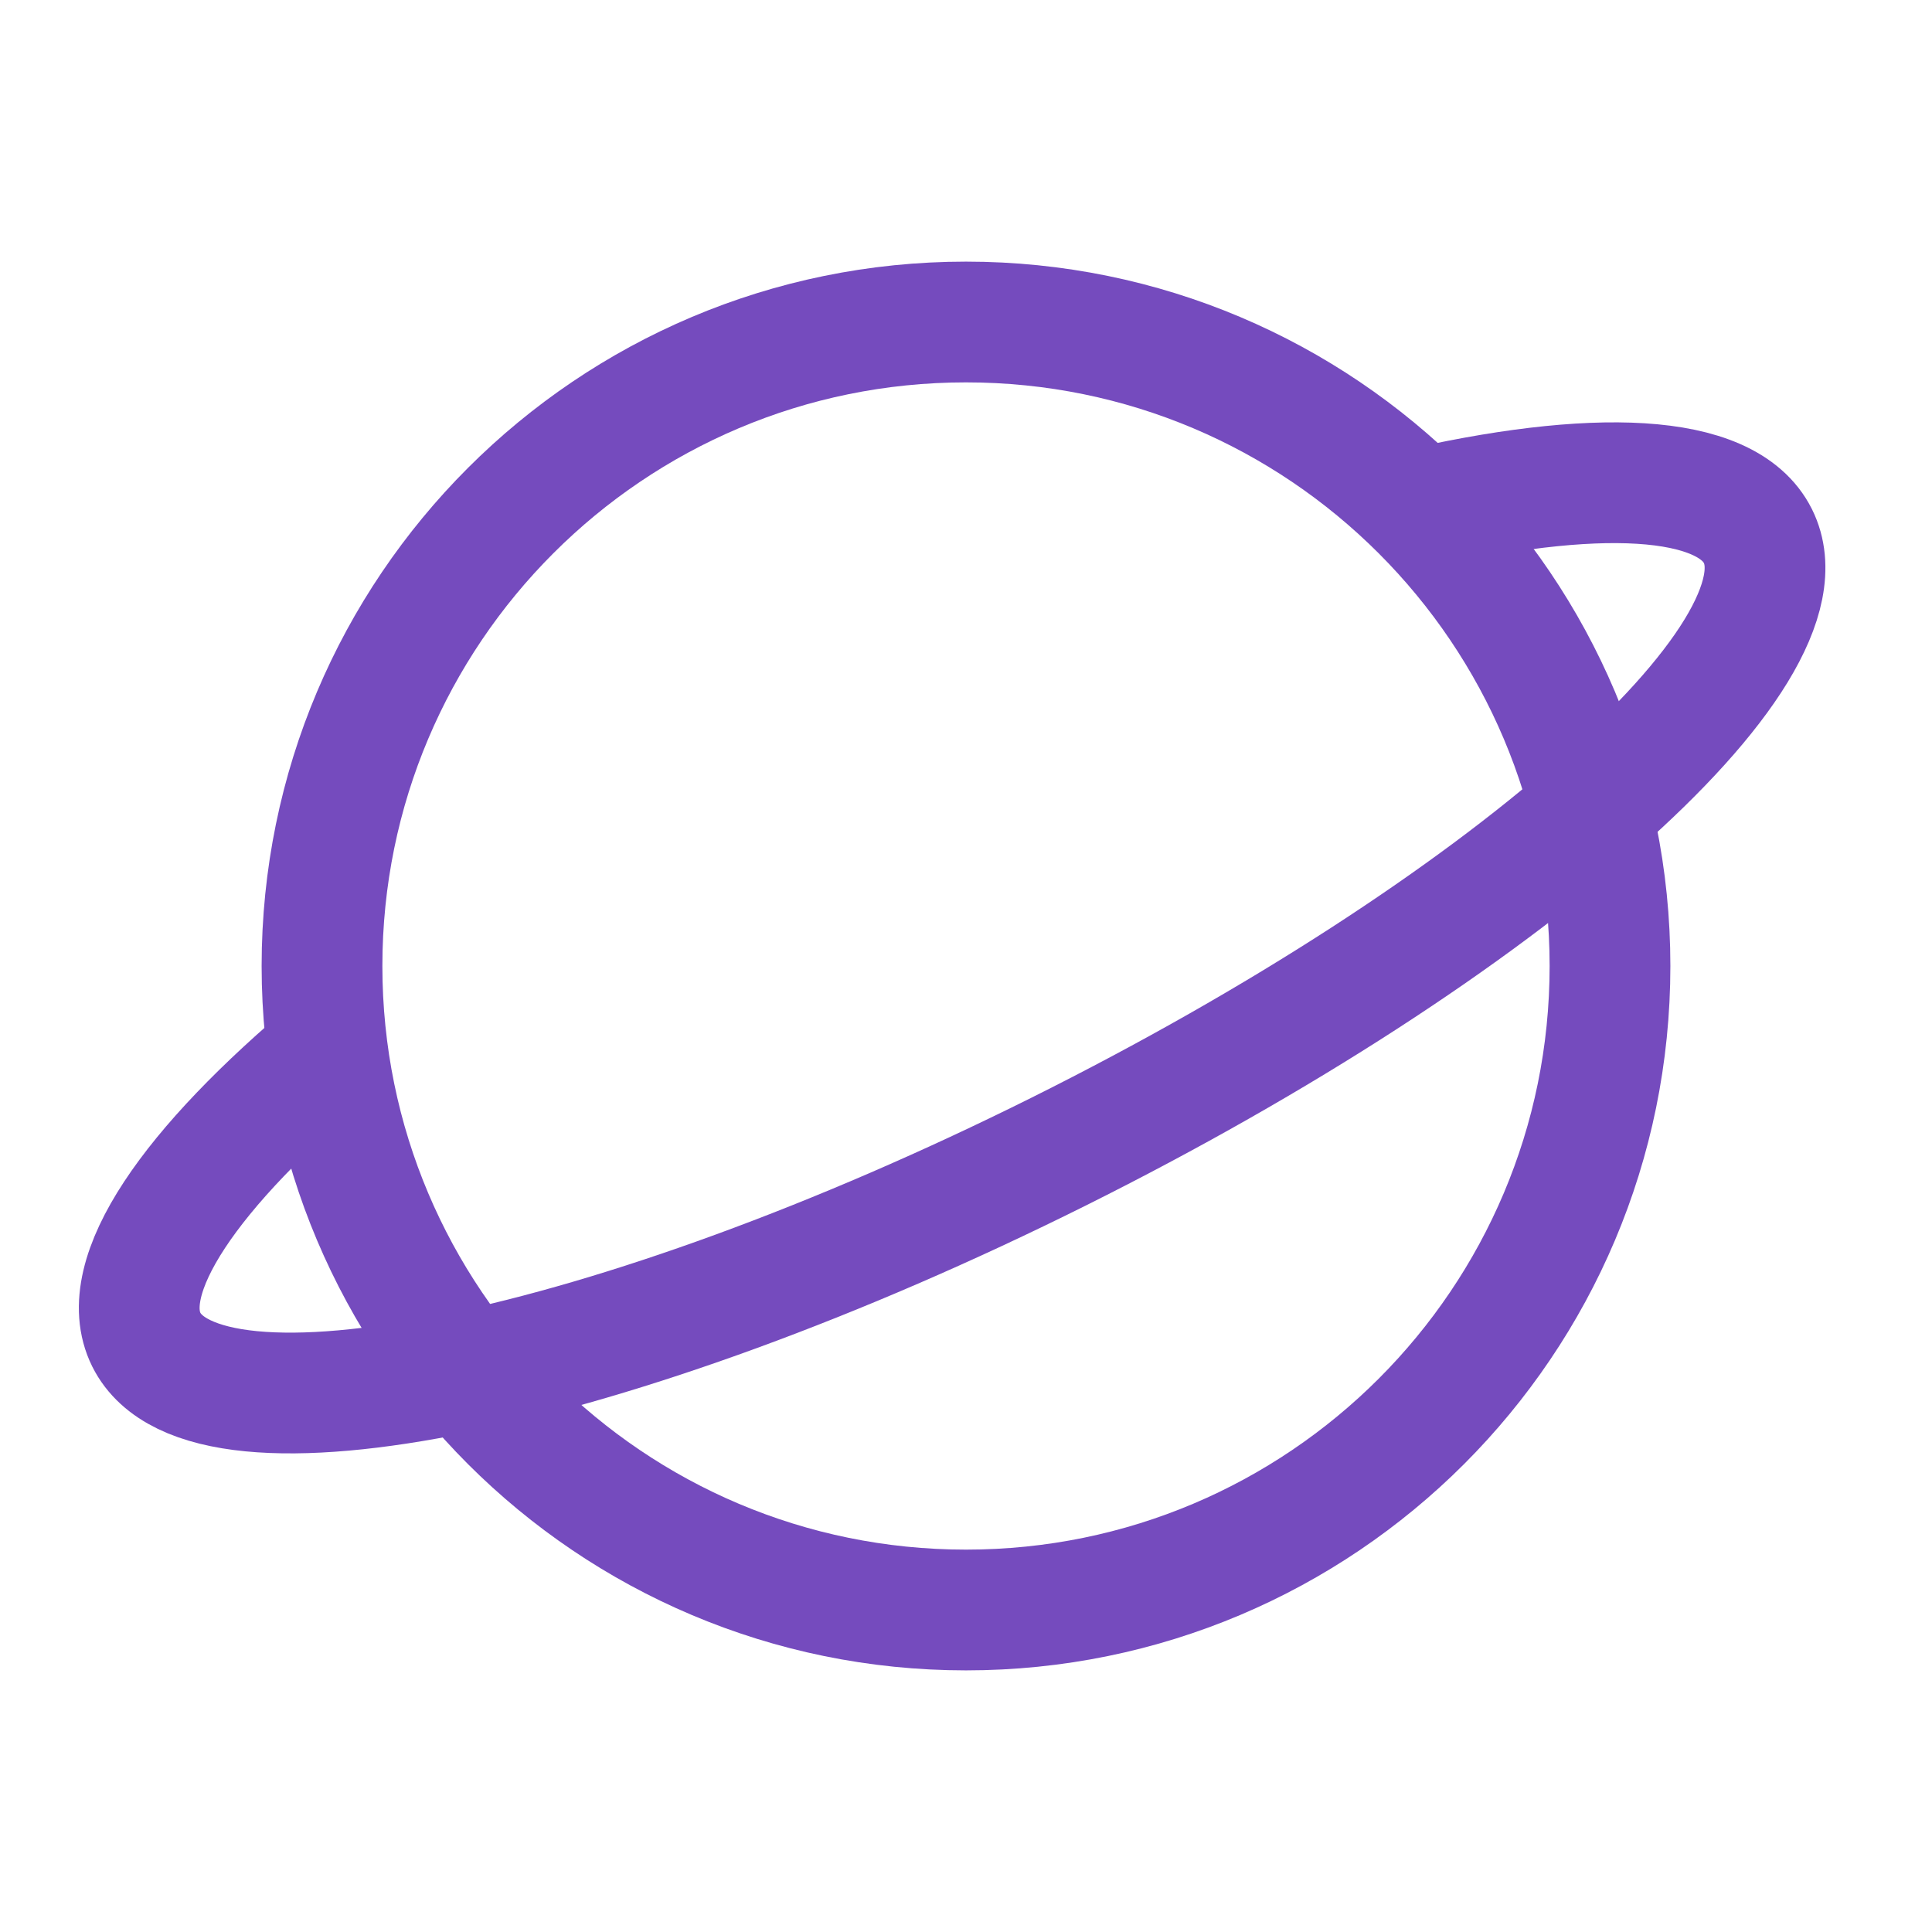
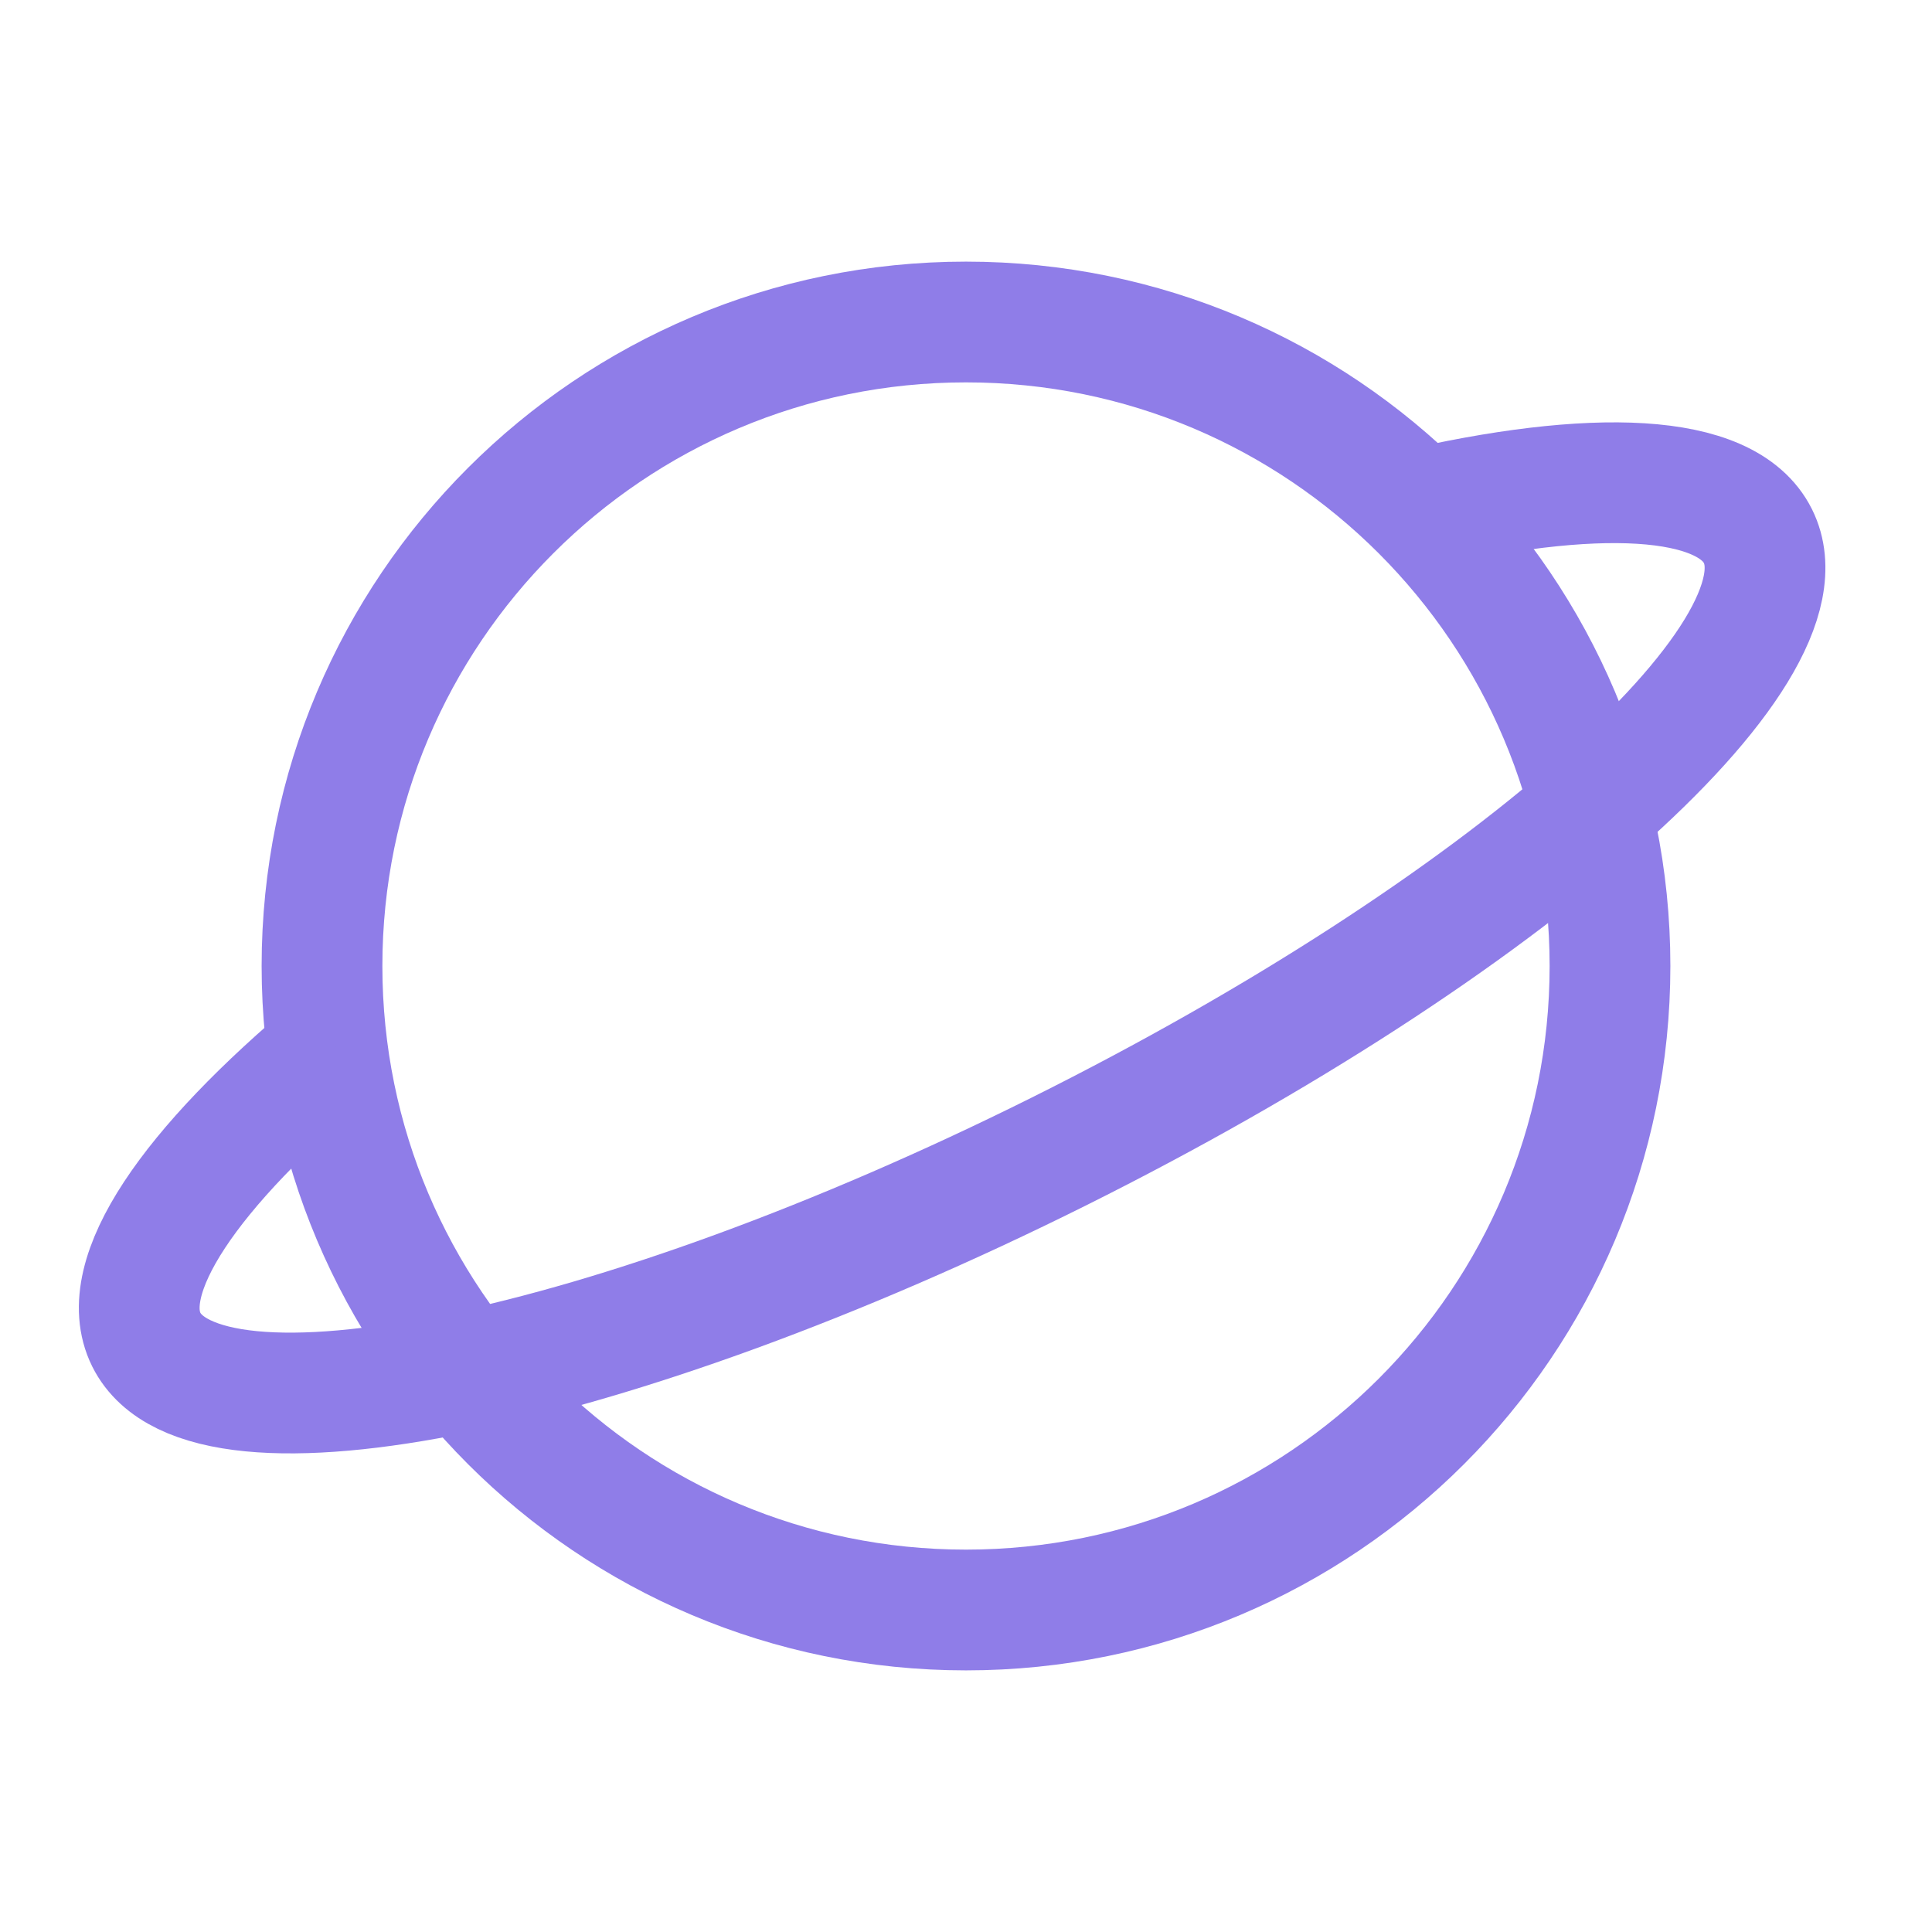
<svg xmlns="http://www.w3.org/2000/svg" width="30" height="30" viewBox="0 0 30 30" fill="none">
-   <path d="M15 25C20.523 25 25 20.523 25 15C25 9.477 20.523 5 15 5C9.477 5 5 9.477 5 15C5 20.523 9.477 25 15 25Z" stroke="#754bbe" stroke-width="1.875" />
-   <path d="M21.874 7.935C24.747 7.262 26.806 7.34 27.297 8.325C28.21 10.158 23.349 14.436 16.439 17.882C9.529 21.327 3.186 22.634 2.272 20.802C1.783 19.819 2.953 18.133 5.208 16.25" stroke="#754bbe" stroke-width="1.875" />
+   <path d="M15 25C20.523 25 25 20.523 25 15C25 9.477 20.523 5 15 5C9.477 5 5 9.477 5 15C5 20.523 9.477 25 15 25Z" stroke="#8F7DE8" stroke-width="1.875" />
+   <path d="M21.874 7.935C24.747 7.262 26.806 7.34 27.297 8.325C28.21 10.158 23.349 14.436 16.439 17.882C9.529 21.327 3.186 22.634 2.272 20.802C1.783 19.819 2.953 18.133 5.208 16.25" stroke="#8F7DE8" stroke-width="1.875" />
</svg>
